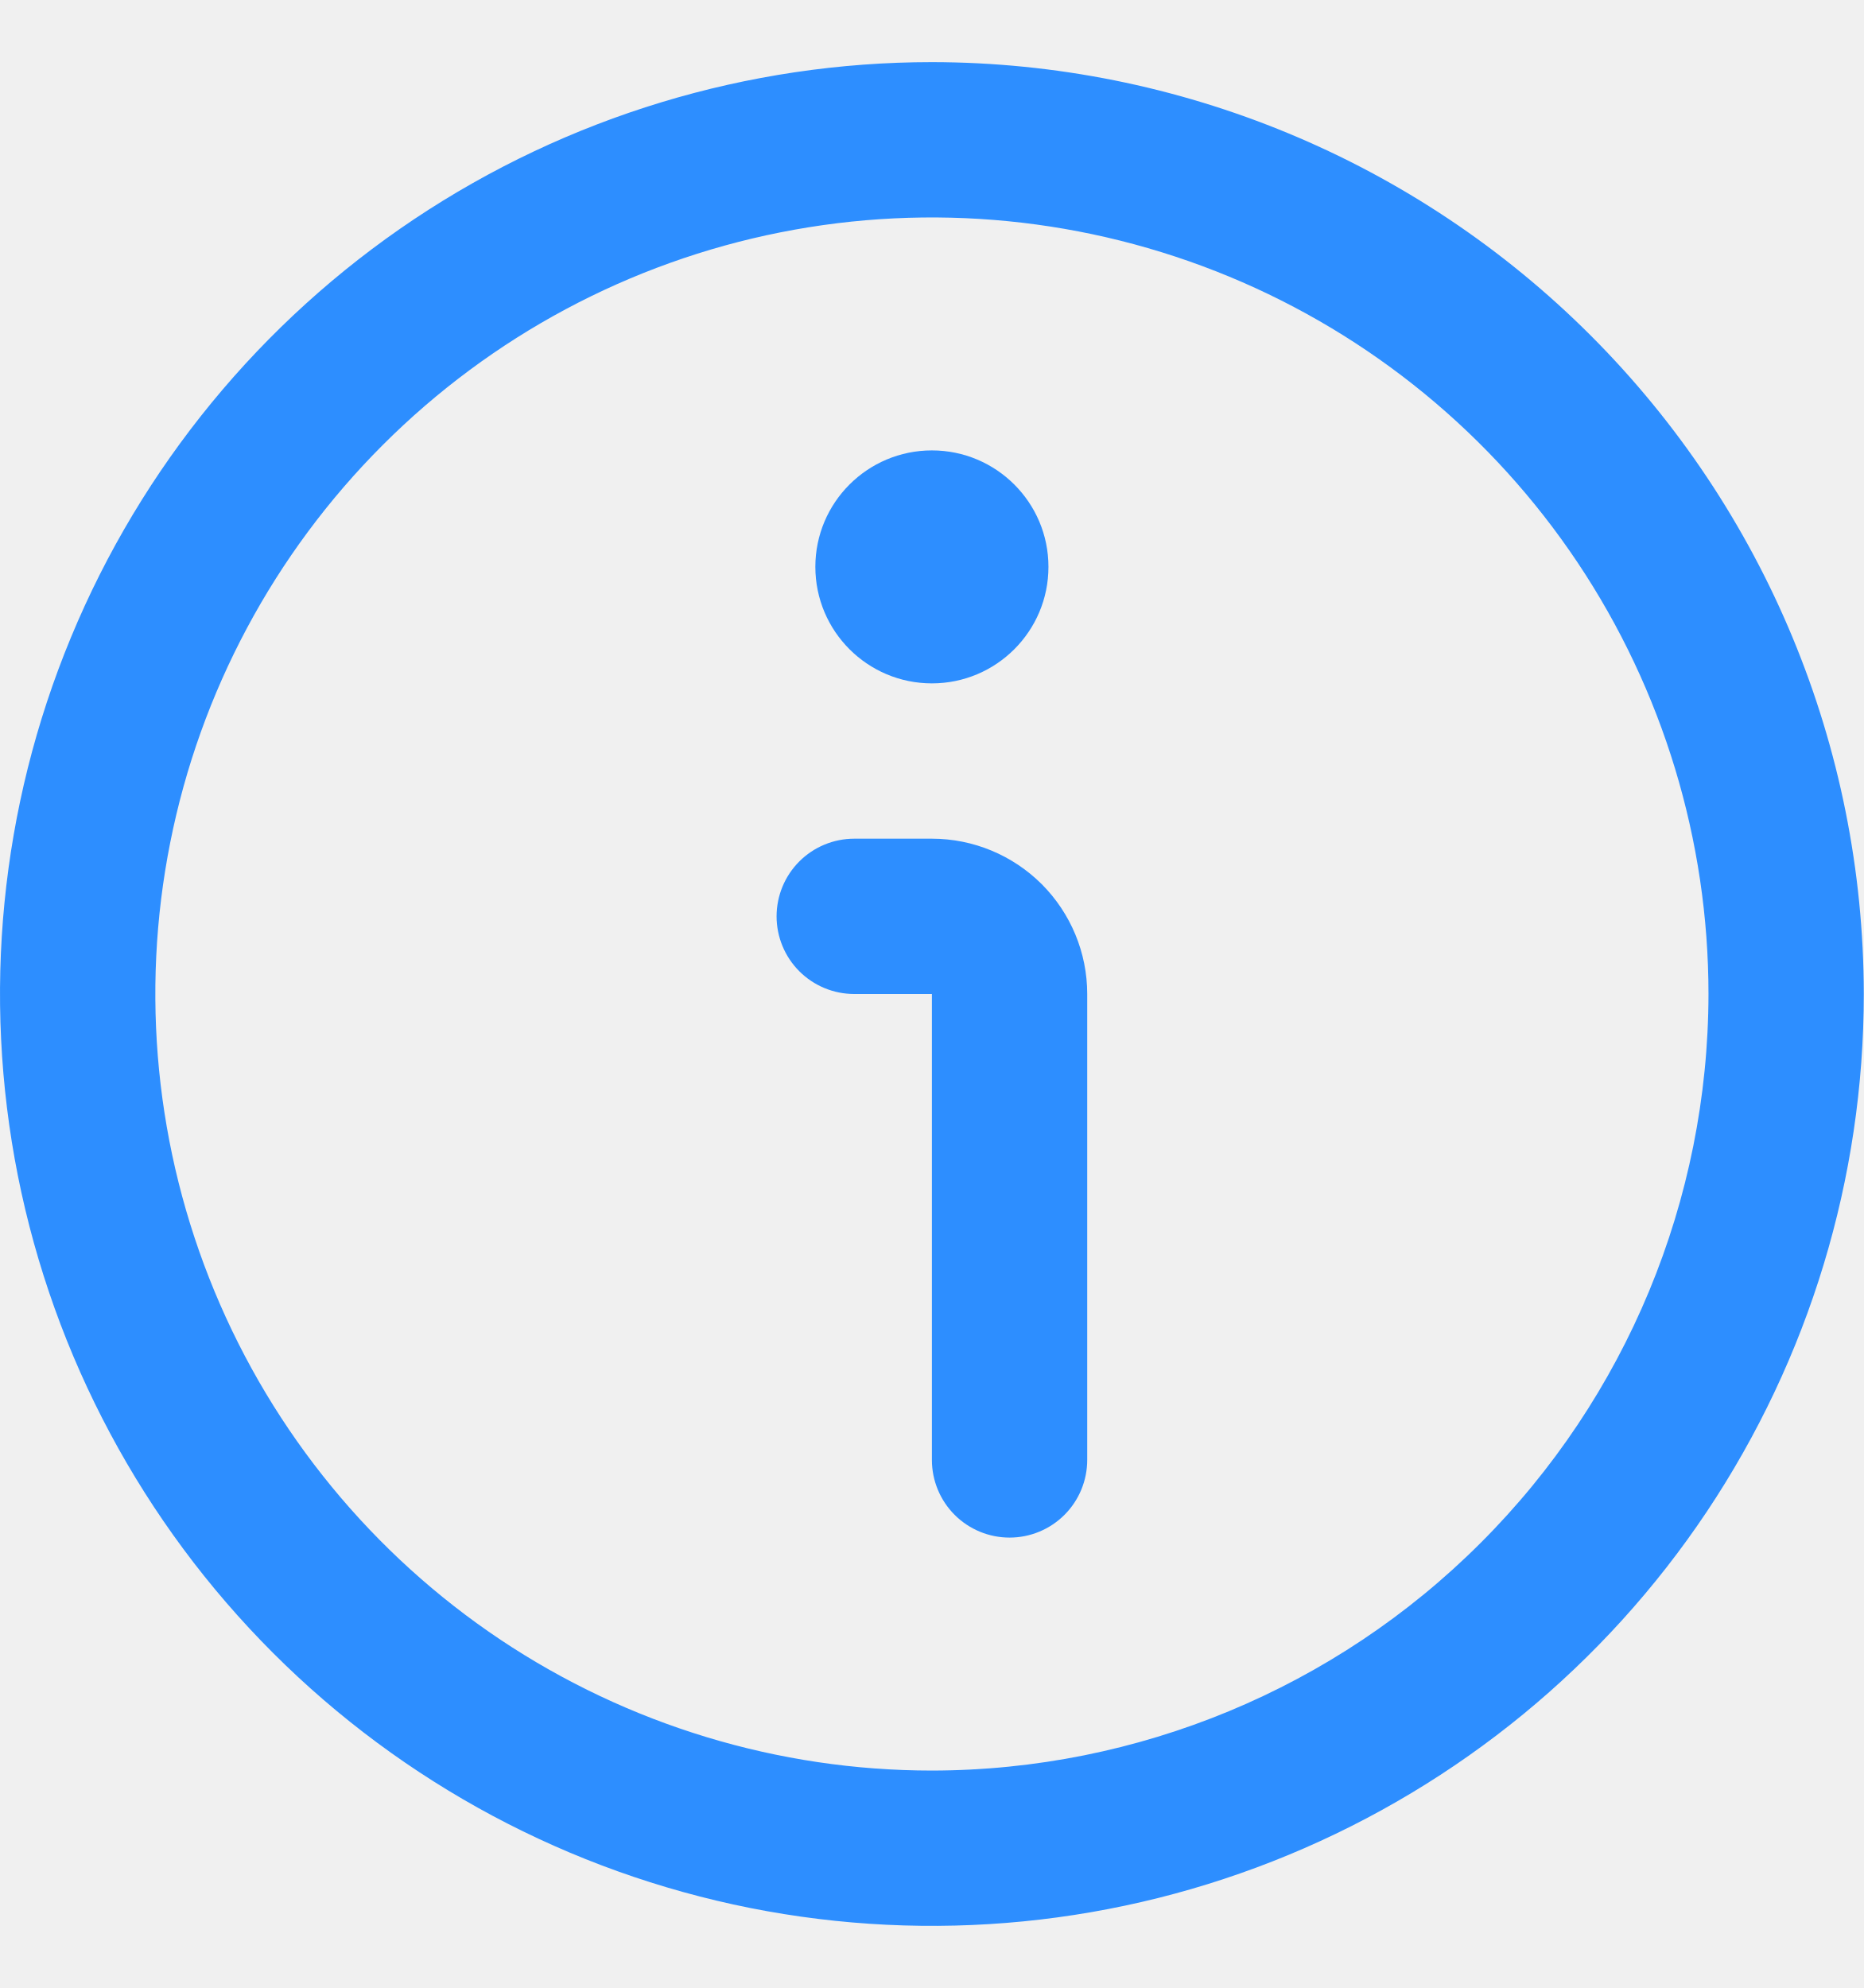
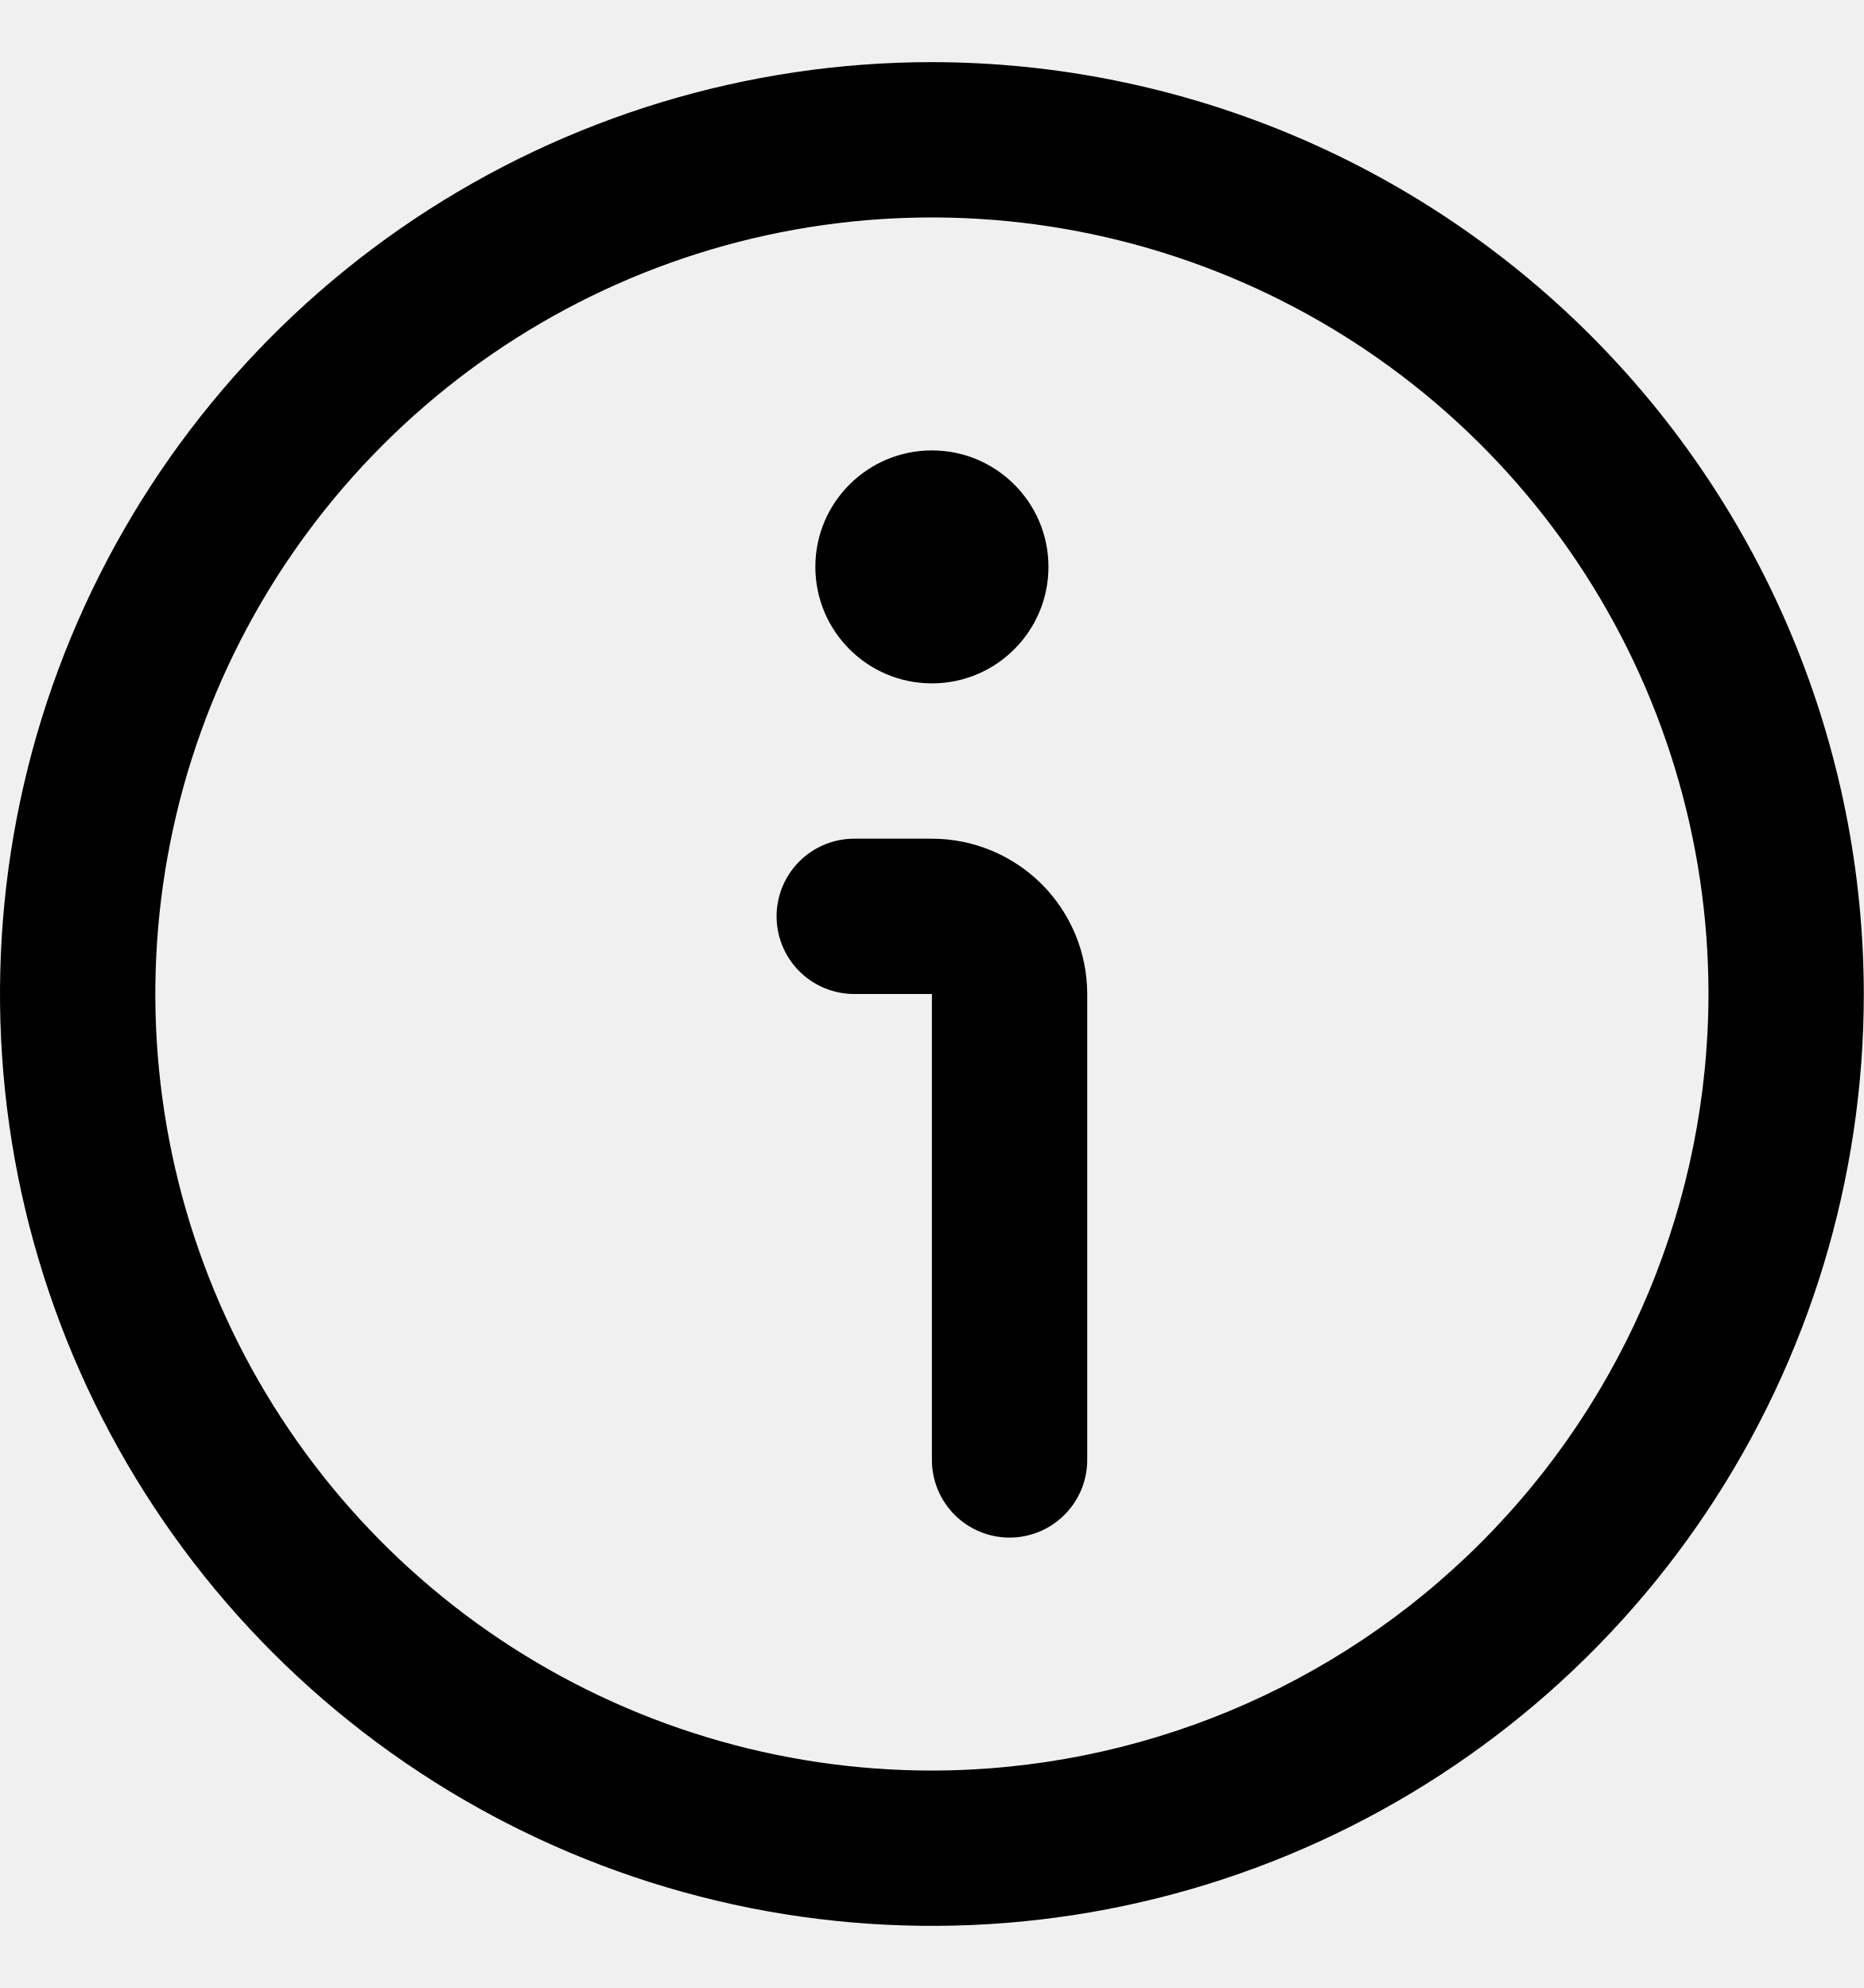
- <svg xmlns="http://www.w3.org/2000/svg" width="15" height="16" viewBox="0 0 15 16" fill="none">
+ <svg xmlns="http://www.w3.org/2000/svg" width="15" height="16" viewBox="0 0 15 16">
  <g clip-path="url(#clip0_309_213)">
-     <path d="M7.5 0.5C6.017 0.5 4.567 0.94 3.333 1.764C2.1 2.588 1.139 3.759 0.571 5.13C0.003 6.5 -0.145 8.008 0.144 9.463C0.434 10.918 1.148 12.254 2.197 13.303C3.246 14.352 4.582 15.066 6.037 15.356C7.492 15.645 9 15.497 10.37 14.929C11.741 14.361 12.912 13.4 13.736 12.167C14.56 10.933 15 9.483 15 8C14.998 6.012 14.207 4.105 12.801 2.699C11.395 1.293 9.488 0.502 7.5 0.5ZM7.5 14.25C6.264 14.25 5.056 13.883 4.028 13.197C3 12.51 2.199 11.534 1.726 10.392C1.253 9.25 1.129 7.993 1.37 6.781C1.611 5.568 2.207 4.455 3.081 3.581C3.955 2.707 5.068 2.111 6.281 1.87C7.493 1.629 8.75 1.753 9.892 2.226C11.034 2.699 12.01 3.5 12.697 4.528C13.383 5.555 13.75 6.764 13.75 8C13.748 9.657 13.089 11.246 11.917 12.417C10.746 13.589 9.157 14.248 7.5 14.25Z" fill="#2D8EFF" />
-     <path d="M7.5 6.75H6.875C6.709 6.75 6.55 6.816 6.433 6.933C6.316 7.05 6.25 7.209 6.25 7.375C6.25 7.541 6.316 7.7 6.433 7.817C6.55 7.934 6.709 8 6.875 8H7.5V11.75C7.5 11.916 7.566 12.075 7.683 12.192C7.8 12.309 7.959 12.375 8.125 12.375C8.291 12.375 8.45 12.309 8.567 12.192C8.684 12.075 8.75 11.916 8.75 11.75V8C8.75 7.668 8.618 7.351 8.384 7.116C8.149 6.882 7.832 6.75 7.5 6.75Z" fill="#2D8EFF" />
-     <path d="M7.5 5.5C8.018 5.5 8.438 5.08 8.438 4.562C8.438 4.045 8.018 3.625 7.5 3.625C6.982 3.625 6.562 4.045 6.562 4.562C6.562 5.08 6.982 5.5 7.5 5.5Z" fill="#2D8EFF" />
+     <path d="M7.5 0.5C6.017 0.5 4.567 0.94 3.333 1.764C2.1 2.588 1.139 3.759 0.571 5.13C0.003 6.5 -0.145 8.008 0.144 9.463C0.434 10.918 1.148 12.254 2.197 13.303C3.246 14.352 4.582 15.066 6.037 15.356C7.492 15.645 9 15.497 10.37 14.929C11.741 14.361 12.912 13.4 13.736 12.167C14.56 10.933 15 9.483 15 8C14.998 6.012 14.207 4.105 12.801 2.699C11.395 1.293 9.488 0.502 7.5 0.5ZM7.5 14.25C6.264 14.25 5.056 13.883 4.028 13.197C3 12.51 2.199 11.534 1.726 10.392C1.253 9.25 1.129 7.993 1.37 6.781C1.611 5.568 2.207 4.455 3.081 3.581C3.955 2.707 5.068 2.111 6.281 1.87C7.493 1.629 8.75 1.753 9.892 2.226C11.034 2.699 12.01 3.5 12.697 4.528C13.383 5.555 13.75 6.764 13.75 8C13.748 9.657 13.089 11.246 11.917 12.417C10.746 13.589 9.157 14.248 7.5 14.25Z" />
+     <path d="M7.5 6.75H6.875C6.709 6.75 6.55 6.816 6.433 6.933C6.316 7.05 6.25 7.209 6.25 7.375C6.25 7.541 6.316 7.7 6.433 7.817C6.55 7.934 6.709 8 6.875 8H7.5V11.75C7.5 11.916 7.566 12.075 7.683 12.192C7.8 12.309 7.959 12.375 8.125 12.375C8.291 12.375 8.45 12.309 8.567 12.192C8.684 12.075 8.75 11.916 8.75 11.75V8C8.75 7.668 8.618 7.351 8.384 7.116C8.149 6.882 7.832 6.75 7.5 6.75Z" />
+     <path d="M7.5 5.5C8.018 5.5 8.438 5.08 8.438 4.562C8.438 4.045 8.018 3.625 7.5 3.625C6.982 3.625 6.562 4.045 6.562 4.562C6.562 5.08 6.982 5.5 7.5 5.5Z" />
  </g>
  <defs>
    <clipPath id="clip0_309_213">
      <rect width="15" height="15" fill="white" transform="translate(0 0.5)" />
    </clipPath>
  </defs>
</svg>
